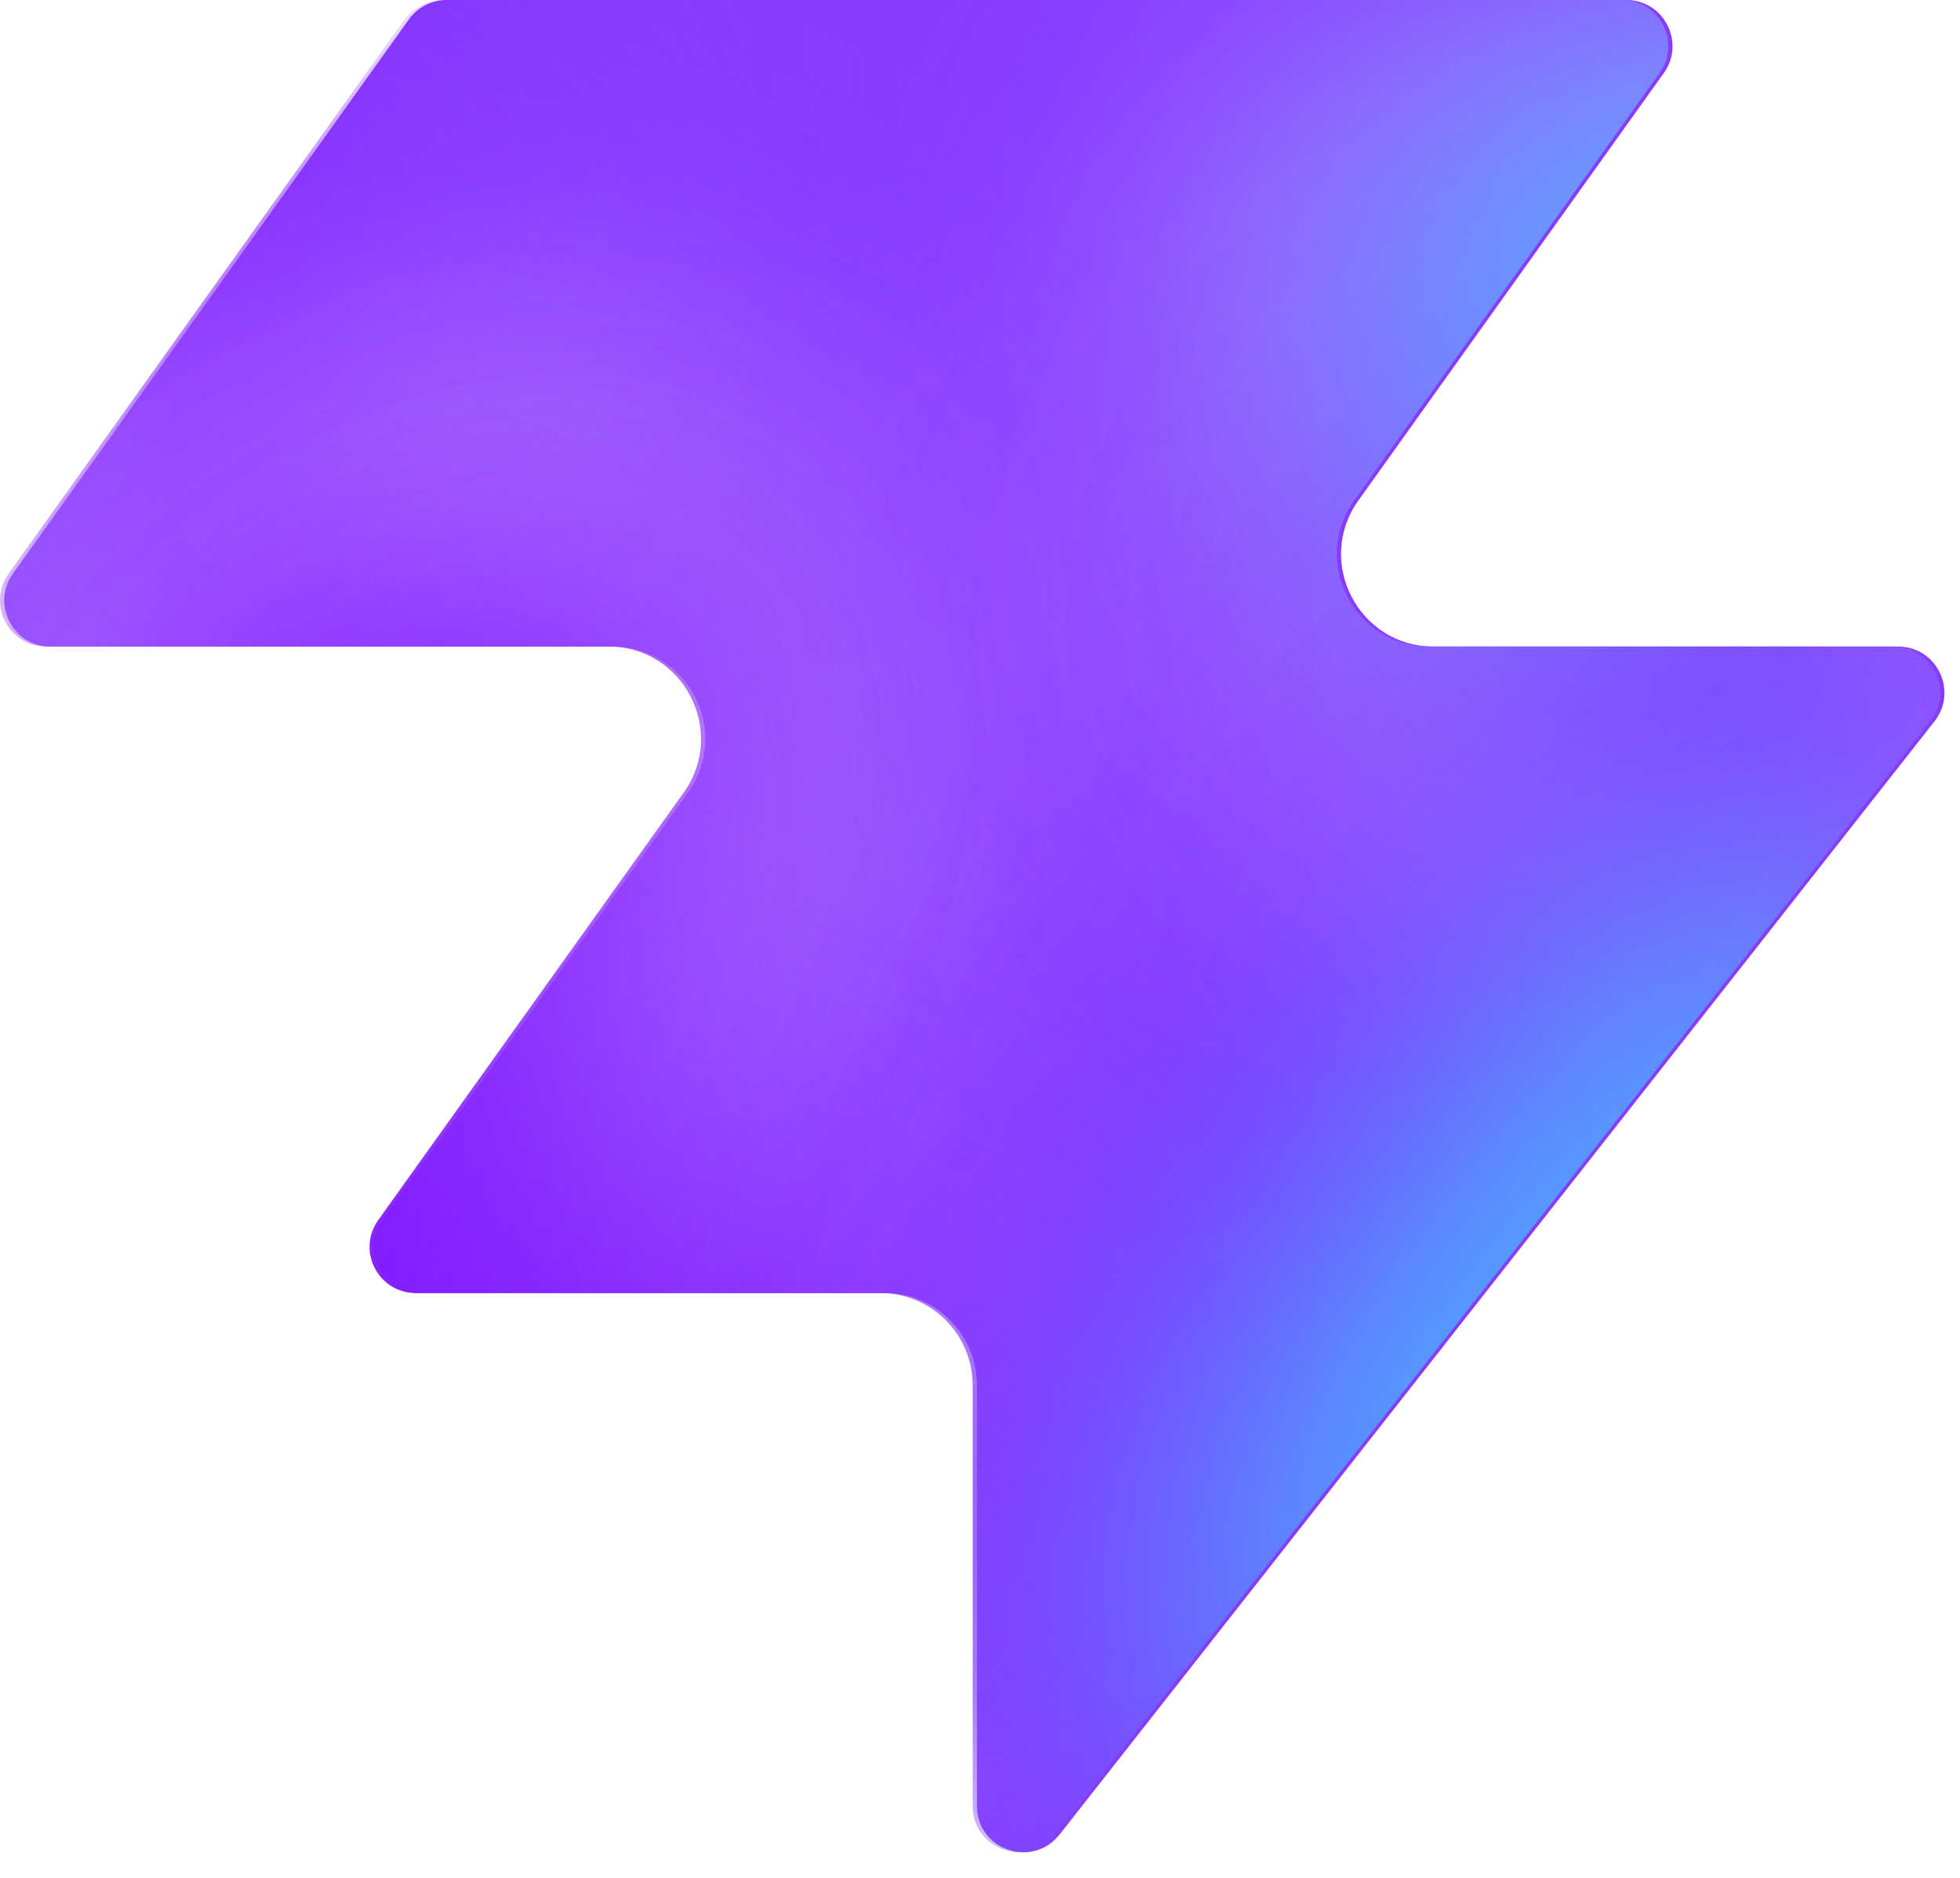
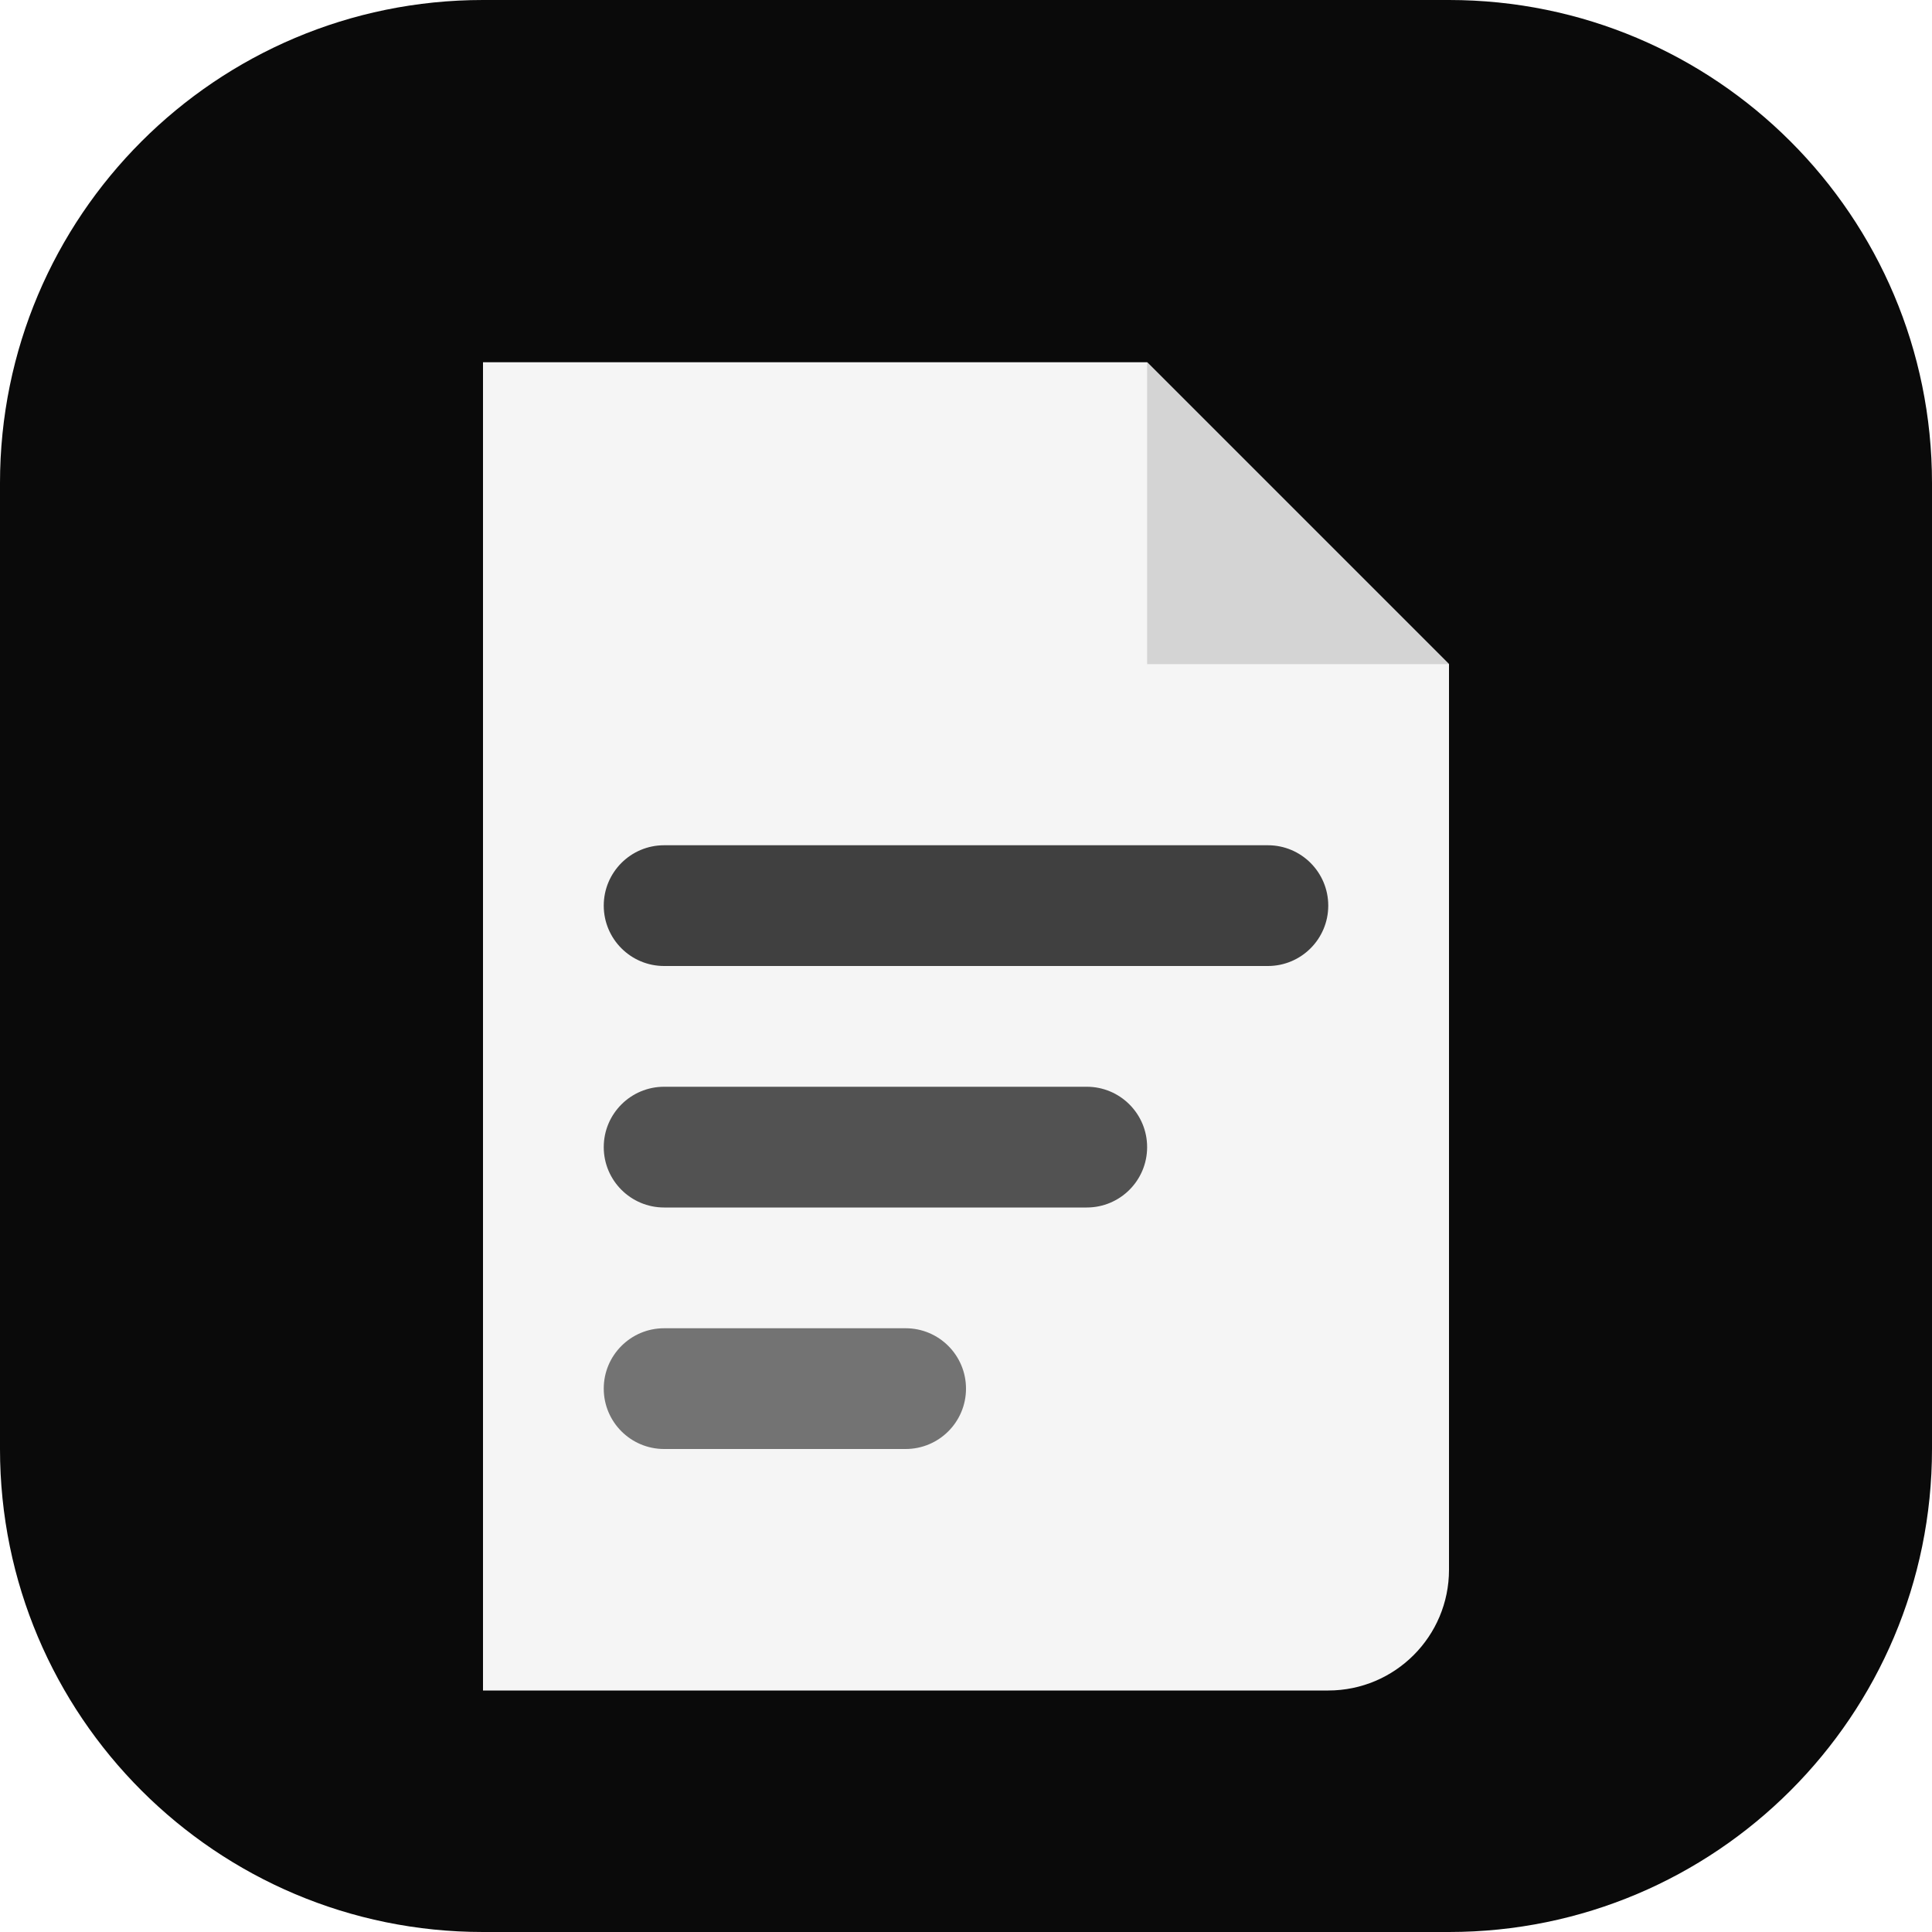
- <svg xmlns="http://www.w3.org/2000/svg" width="48" height="46" fill="none" viewBox="0 0 48 46">
-   <path fill="#863bff" d="M25.946 44.938c-.664.845-2.021.375-2.021-.698V33.937a2.26 2.26 0 0 0-2.262-2.262H10.287c-.92 0-1.456-1.04-.92-1.788l7.48-10.471c1.07-1.497 0-3.578-1.842-3.578H1.237c-.92 0-1.456-1.04-.92-1.788L10.013.474c.214-.297.556-.474.92-.474h28.894c.92 0 1.456 1.04.92 1.788l-7.48 10.471c-1.07 1.498 0 3.579 1.842 3.579h11.377c.943 0 1.473 1.088.89 1.83L25.947 44.94z" style="fill:#863bff;fill:color(display-p3 .525 .23 1);fill-opacity:1" />
-   <mask id="a" width="48" height="46" x="0" y="0" maskUnits="userSpaceOnUse" style="mask-type:alpha">
-     <path fill="#000" d="M25.842 44.938c-.664.844-2.021.375-2.021-.698V33.937a2.26 2.26 0 0 0-2.262-2.262H10.183c-.92 0-1.456-1.04-.92-1.788l7.48-10.471c1.07-1.498 0-3.579-1.842-3.579H1.133c-.92 0-1.456-1.04-.92-1.787L9.91.473c.214-.297.556-.474.92-.474h28.894c.92 0 1.456 1.04.92 1.788l-7.48 10.471c-1.07 1.498 0 3.578 1.842 3.578h11.377c.943 0 1.473 1.088.89 1.832L25.843 44.94z" style="fill:#000;fill-opacity:1" />
-   </mask>
-   <g mask="url(#a)">
-     <g filter="url(#b)">
-       <ellipse cx="5.508" cy="14.704" fill="#ede6ff" rx="5.508" ry="14.704" style="fill:#ede6ff;fill:color(display-p3 .927 .903 1);fill-opacity:1" transform="matrix(.00324 1 1 -.00324 -4.47 31.516)" />
-     </g>
-     <g filter="url(#c)">
-       <ellipse cx="10.399" cy="29.851" fill="#ede6ff" rx="10.399" ry="29.851" style="fill:#ede6ff;fill:color(display-p3 .927 .903 1);fill-opacity:1" transform="matrix(.00324 1 1 -.00324 -39.328 7.883)" />
-     </g>
-     <g filter="url(#d)">
-       <ellipse cx="5.508" cy="30.487" fill="#7e14ff" rx="5.508" ry="30.487" style="fill:#7e14ff;fill:color(display-p3 .492 .077 1);fill-opacity:1" transform="rotate(89.814 -25.913 -14.639)scale(1 -1)" />
-     </g>
-     <g filter="url(#e)">
-       <ellipse cx="5.508" cy="30.599" fill="#7e14ff" rx="5.508" ry="30.599" style="fill:#7e14ff;fill:color(display-p3 .492 .077 1);fill-opacity:1" transform="rotate(89.814 -32.644 -3.334)scale(1 -1)" />
-     </g>
-     <g filter="url(#f)">
-       <ellipse cx="5.508" cy="30.599" fill="#7e14ff" rx="5.508" ry="30.599" style="fill:#7e14ff;fill:color(display-p3 .492 .077 1);fill-opacity:1" transform="matrix(.00324 1 1 -.00324 -34.34 30.47)" />
-     </g>
-     <g filter="url(#g)">
-       <ellipse cx="14.072" cy="22.078" fill="#ede6ff" rx="14.072" ry="22.078" style="fill:#ede6ff;fill:color(display-p3 .927 .903 1);fill-opacity:1" transform="rotate(93.35 24.506 48.493)scale(-1 1)" />
-     </g>
-     <g filter="url(#h)">
-       <ellipse cx="3.47" cy="21.501" fill="#7e14ff" rx="3.47" ry="21.501" style="fill:#7e14ff;fill:color(display-p3 .492 .077 1);fill-opacity:1" transform="rotate(89.009 28.708 47.59)scale(-1 1)" />
-     </g>
-     <g filter="url(#i)">
-       <ellipse cx="3.47" cy="21.501" fill="#7e14ff" rx="3.47" ry="21.501" style="fill:#7e14ff;fill:color(display-p3 .492 .077 1);fill-opacity:1" transform="rotate(89.009 28.708 47.59)scale(-1 1)" />
-     </g>
-     <g filter="url(#j)">
-       <ellipse cx=".387" cy="8.972" fill="#7e14ff" rx="4.407" ry="29.108" style="fill:#7e14ff;fill:color(display-p3 .492 .077 1);fill-opacity:1" transform="rotate(39.51 .387 8.972)" />
-     </g>
-     <g filter="url(#k)">
-       <ellipse cx="47.523" cy="-6.092" fill="#7e14ff" rx="4.407" ry="29.108" style="fill:#7e14ff;fill:color(display-p3 .492 .077 1);fill-opacity:1" transform="rotate(37.892 47.523 -6.092)" />
-     </g>
-     <g filter="url(#l)">
-       <ellipse cx="41.412" cy="6.333" fill="#47bfff" rx="5.971" ry="9.665" style="fill:#47bfff;fill:color(display-p3 .28 .748 1);fill-opacity:1" transform="rotate(37.892 41.412 6.333)" />
-     </g>
-     <g filter="url(#m)">
-       <ellipse cx="-1.879" cy="38.332" fill="#7e14ff" rx="4.407" ry="29.108" style="fill:#7e14ff;fill:color(display-p3 .492 .077 1);fill-opacity:1" transform="rotate(37.892 -1.88 38.332)" />
-     </g>
-     <g filter="url(#n)">
-       <ellipse cx="-1.879" cy="38.332" fill="#7e14ff" rx="4.407" ry="29.108" style="fill:#7e14ff;fill:color(display-p3 .492 .077 1);fill-opacity:1" transform="rotate(37.892 -1.88 38.332)" />
-     </g>
-     <g filter="url(#o)">
-       <ellipse cx="35.651" cy="29.907" fill="#7e14ff" rx="4.407" ry="29.108" style="fill:#7e14ff;fill:color(display-p3 .492 .077 1);fill-opacity:1" transform="rotate(37.892 35.651 29.907)" />
-     </g>
-     <g filter="url(#p)">
-       <ellipse cx="38.418" cy="32.4" fill="#47bfff" rx="5.971" ry="15.297" style="fill:#47bfff;fill:color(display-p3 .28 .748 1);fill-opacity:1" transform="rotate(37.892 38.418 32.4)" />
-     </g>
-   </g>
-   <defs>
-     <filter id="b" width="60.045" height="41.654" x="-19.77" y="16.149" color-interpolation-filters="sRGB" filterUnits="userSpaceOnUse">
-       <feFlood flood-opacity="0" result="BackgroundImageFix" />
-       <feBlend in="SourceGraphic" in2="BackgroundImageFix" result="shape" />
-       <feGaussianBlur result="effect1_foregroundBlur_2002_17158" stdDeviation="7.659" />
-     </filter>
-     <filter id="c" width="90.34" height="51.437" x="-54.613" y="-7.533" color-interpolation-filters="sRGB" filterUnits="userSpaceOnUse">
-       <feFlood flood-opacity="0" result="BackgroundImageFix" />
-       <feBlend in="SourceGraphic" in2="BackgroundImageFix" result="shape" />
-       <feGaussianBlur result="effect1_foregroundBlur_2002_17158" stdDeviation="7.659" />
-     </filter>
-     <filter id="d" width="79.355" height="29.4" x="-49.64" y="2.03" color-interpolation-filters="sRGB" filterUnits="userSpaceOnUse">
-       <feFlood flood-opacity="0" result="BackgroundImageFix" />
-       <feBlend in="SourceGraphic" in2="BackgroundImageFix" result="shape" />
-       <feGaussianBlur result="effect1_foregroundBlur_2002_17158" stdDeviation="4.596" />
-     </filter>
-     <filter id="e" width="79.579" height="29.4" x="-45.045" y="20.029" color-interpolation-filters="sRGB" filterUnits="userSpaceOnUse">
-       <feFlood flood-opacity="0" result="BackgroundImageFix" />
-       <feBlend in="SourceGraphic" in2="BackgroundImageFix" result="shape" />
-       <feGaussianBlur result="effect1_foregroundBlur_2002_17158" stdDeviation="4.596" />
-     </filter>
-     <filter id="f" width="79.579" height="29.4" x="-43.513" y="21.178" color-interpolation-filters="sRGB" filterUnits="userSpaceOnUse">
-       <feFlood flood-opacity="0" result="BackgroundImageFix" />
-       <feBlend in="SourceGraphic" in2="BackgroundImageFix" result="shape" />
-       <feGaussianBlur result="effect1_foregroundBlur_2002_17158" stdDeviation="4.596" />
-     </filter>
-     <filter id="g" width="74.749" height="58.852" x="15.756" y="-17.901" color-interpolation-filters="sRGB" filterUnits="userSpaceOnUse">
-       <feFlood flood-opacity="0" result="BackgroundImageFix" />
-       <feBlend in="SourceGraphic" in2="BackgroundImageFix" result="shape" />
-       <feGaussianBlur result="effect1_foregroundBlur_2002_17158" stdDeviation="7.659" />
-     </filter>
-     <filter id="h" width="61.377" height="25.362" x="23.548" y="2.284" color-interpolation-filters="sRGB" filterUnits="userSpaceOnUse">
-       <feFlood flood-opacity="0" result="BackgroundImageFix" />
-       <feBlend in="SourceGraphic" in2="BackgroundImageFix" result="shape" />
-       <feGaussianBlur result="effect1_foregroundBlur_2002_17158" stdDeviation="4.596" />
-     </filter>
-     <filter id="i" width="61.377" height="25.362" x="23.548" y="2.284" color-interpolation-filters="sRGB" filterUnits="userSpaceOnUse">
-       <feFlood flood-opacity="0" result="BackgroundImageFix" />
-       <feBlend in="SourceGraphic" in2="BackgroundImageFix" result="shape" />
-       <feGaussianBlur result="effect1_foregroundBlur_2002_17158" stdDeviation="4.596" />
-     </filter>
-     <filter id="j" width="56.045" height="63.649" x="-27.636" y="-22.853" color-interpolation-filters="sRGB" filterUnits="userSpaceOnUse">
-       <feFlood flood-opacity="0" result="BackgroundImageFix" />
-       <feBlend in="SourceGraphic" in2="BackgroundImageFix" result="shape" />
-       <feGaussianBlur result="effect1_foregroundBlur_2002_17158" stdDeviation="4.596" />
-     </filter>
-     <filter id="k" width="54.814" height="64.646" x="20.116" y="-38.415" color-interpolation-filters="sRGB" filterUnits="userSpaceOnUse">
-       <feFlood flood-opacity="0" result="BackgroundImageFix" />
-       <feBlend in="SourceGraphic" in2="BackgroundImageFix" result="shape" />
-       <feGaussianBlur result="effect1_foregroundBlur_2002_17158" stdDeviation="4.596" />
-     </filter>
-     <filter id="l" width="33.541" height="35.313" x="24.641" y="-11.323" color-interpolation-filters="sRGB" filterUnits="userSpaceOnUse">
-       <feFlood flood-opacity="0" result="BackgroundImageFix" />
-       <feBlend in="SourceGraphic" in2="BackgroundImageFix" result="shape" />
-       <feGaussianBlur result="effect1_foregroundBlur_2002_17158" stdDeviation="4.596" />
-     </filter>
-     <filter id="m" width="54.814" height="64.646" x="-29.286" y="6.009" color-interpolation-filters="sRGB" filterUnits="userSpaceOnUse">
-       <feFlood flood-opacity="0" result="BackgroundImageFix" />
-       <feBlend in="SourceGraphic" in2="BackgroundImageFix" result="shape" />
-       <feGaussianBlur result="effect1_foregroundBlur_2002_17158" stdDeviation="4.596" />
-     </filter>
-     <filter id="n" width="54.814" height="64.646" x="-29.286" y="6.009" color-interpolation-filters="sRGB" filterUnits="userSpaceOnUse">
-       <feFlood flood-opacity="0" result="BackgroundImageFix" />
-       <feBlend in="SourceGraphic" in2="BackgroundImageFix" result="shape" />
-       <feGaussianBlur result="effect1_foregroundBlur_2002_17158" stdDeviation="4.596" />
-     </filter>
-     <filter id="o" width="54.814" height="64.646" x="8.244" y="-2.416" color-interpolation-filters="sRGB" filterUnits="userSpaceOnUse">
-       <feFlood flood-opacity="0" result="BackgroundImageFix" />
-       <feBlend in="SourceGraphic" in2="BackgroundImageFix" result="shape" />
-       <feGaussianBlur result="effect1_foregroundBlur_2002_17158" stdDeviation="4.596" />
-     </filter>
-     <filter id="p" width="39.409" height="43.623" x="18.713" y="10.588" color-interpolation-filters="sRGB" filterUnits="userSpaceOnUse">
-       <feFlood flood-opacity="0" result="BackgroundImageFix" />
-       <feBlend in="SourceGraphic" in2="BackgroundImageFix" result="shape" />
-       <feGaussianBlur result="effect1_foregroundBlur_2002_17158" stdDeviation="4.596" />
-     </filter>
-   </defs>
+ <svg xmlns="http://www.w3.org/2000/svg" viewBox="0 0 32 32" role="img" aria-label="Daily briefing">
+   <rect width="32" height="32" rx="8" fill="#0a0a0a" />
+   <path fill="#f5f5f5" d="M8 6h11l5 5v15a2 2 0 0 1-2 2H8V6z" />
+   <path fill="#d4d4d4" d="M19 6v5h5L19 6z" />
+   <rect x="10" y="14" width="12" height="2" rx="1" fill="#404040" />
+   <rect x="10" y="18" width="9" height="2" rx="1" fill="#525252" />
+   <rect x="10" y="22" width="6" height="2" rx="1" fill="#737373" />
</svg>
